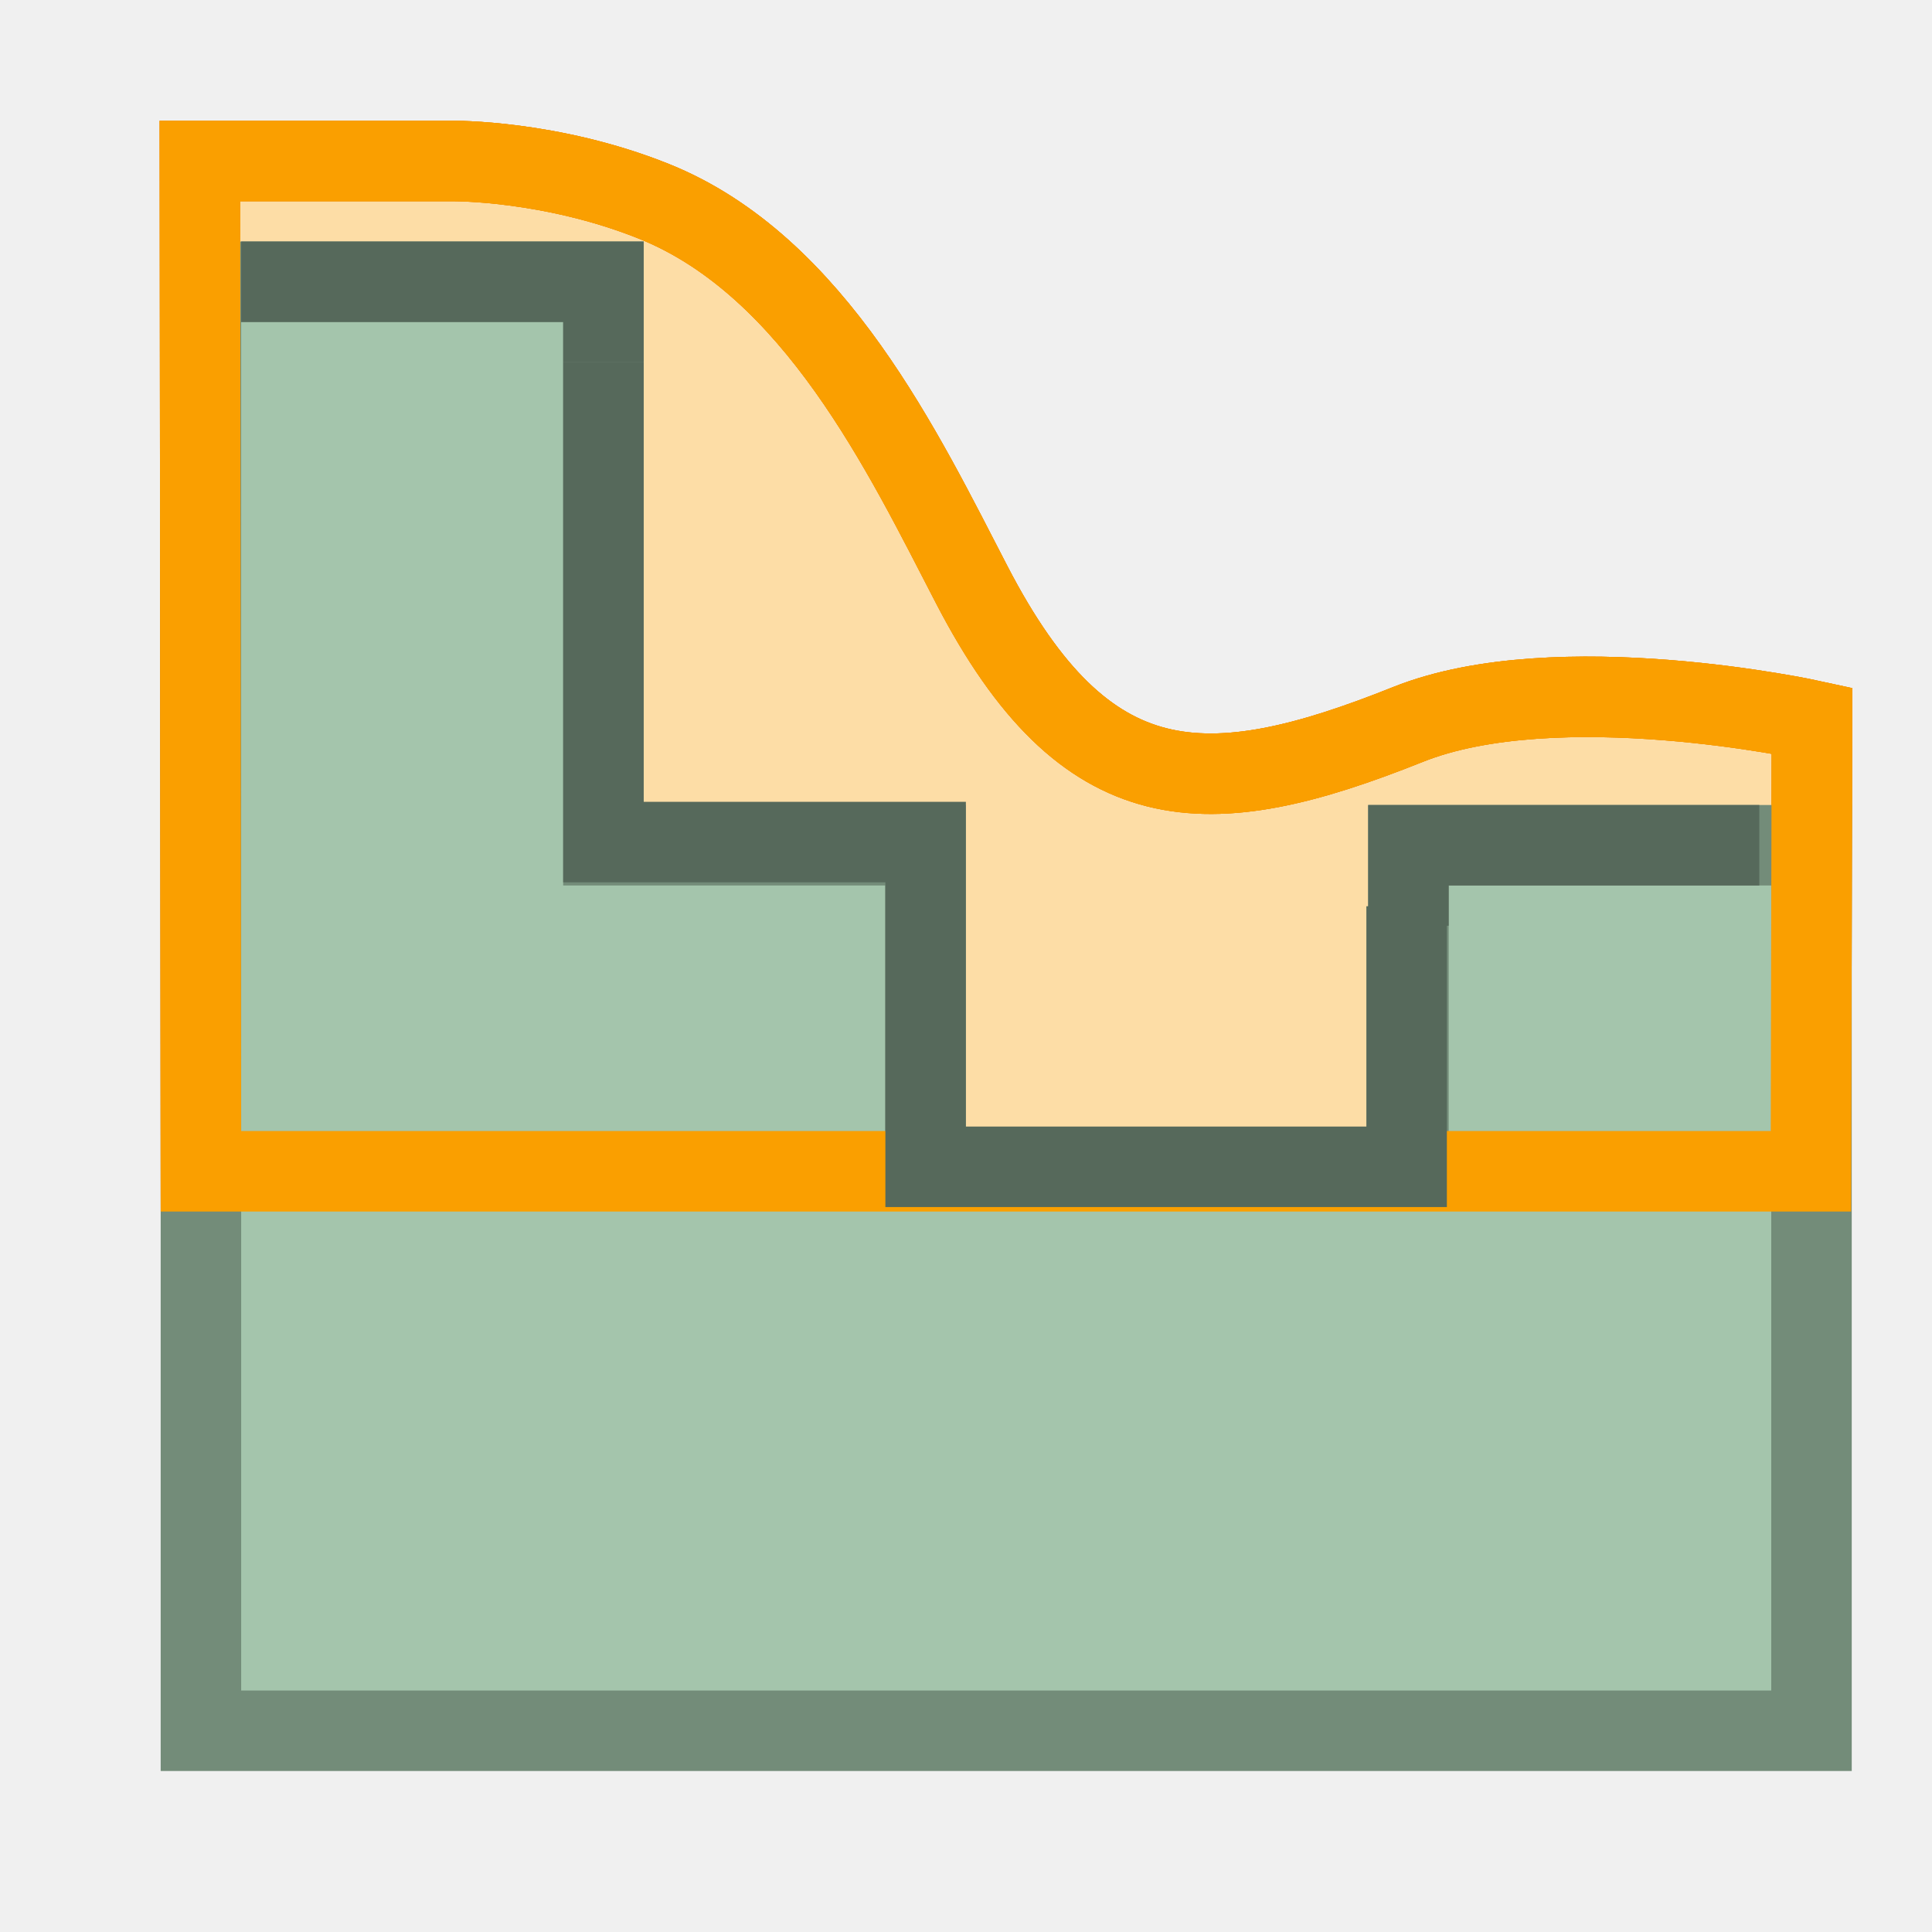
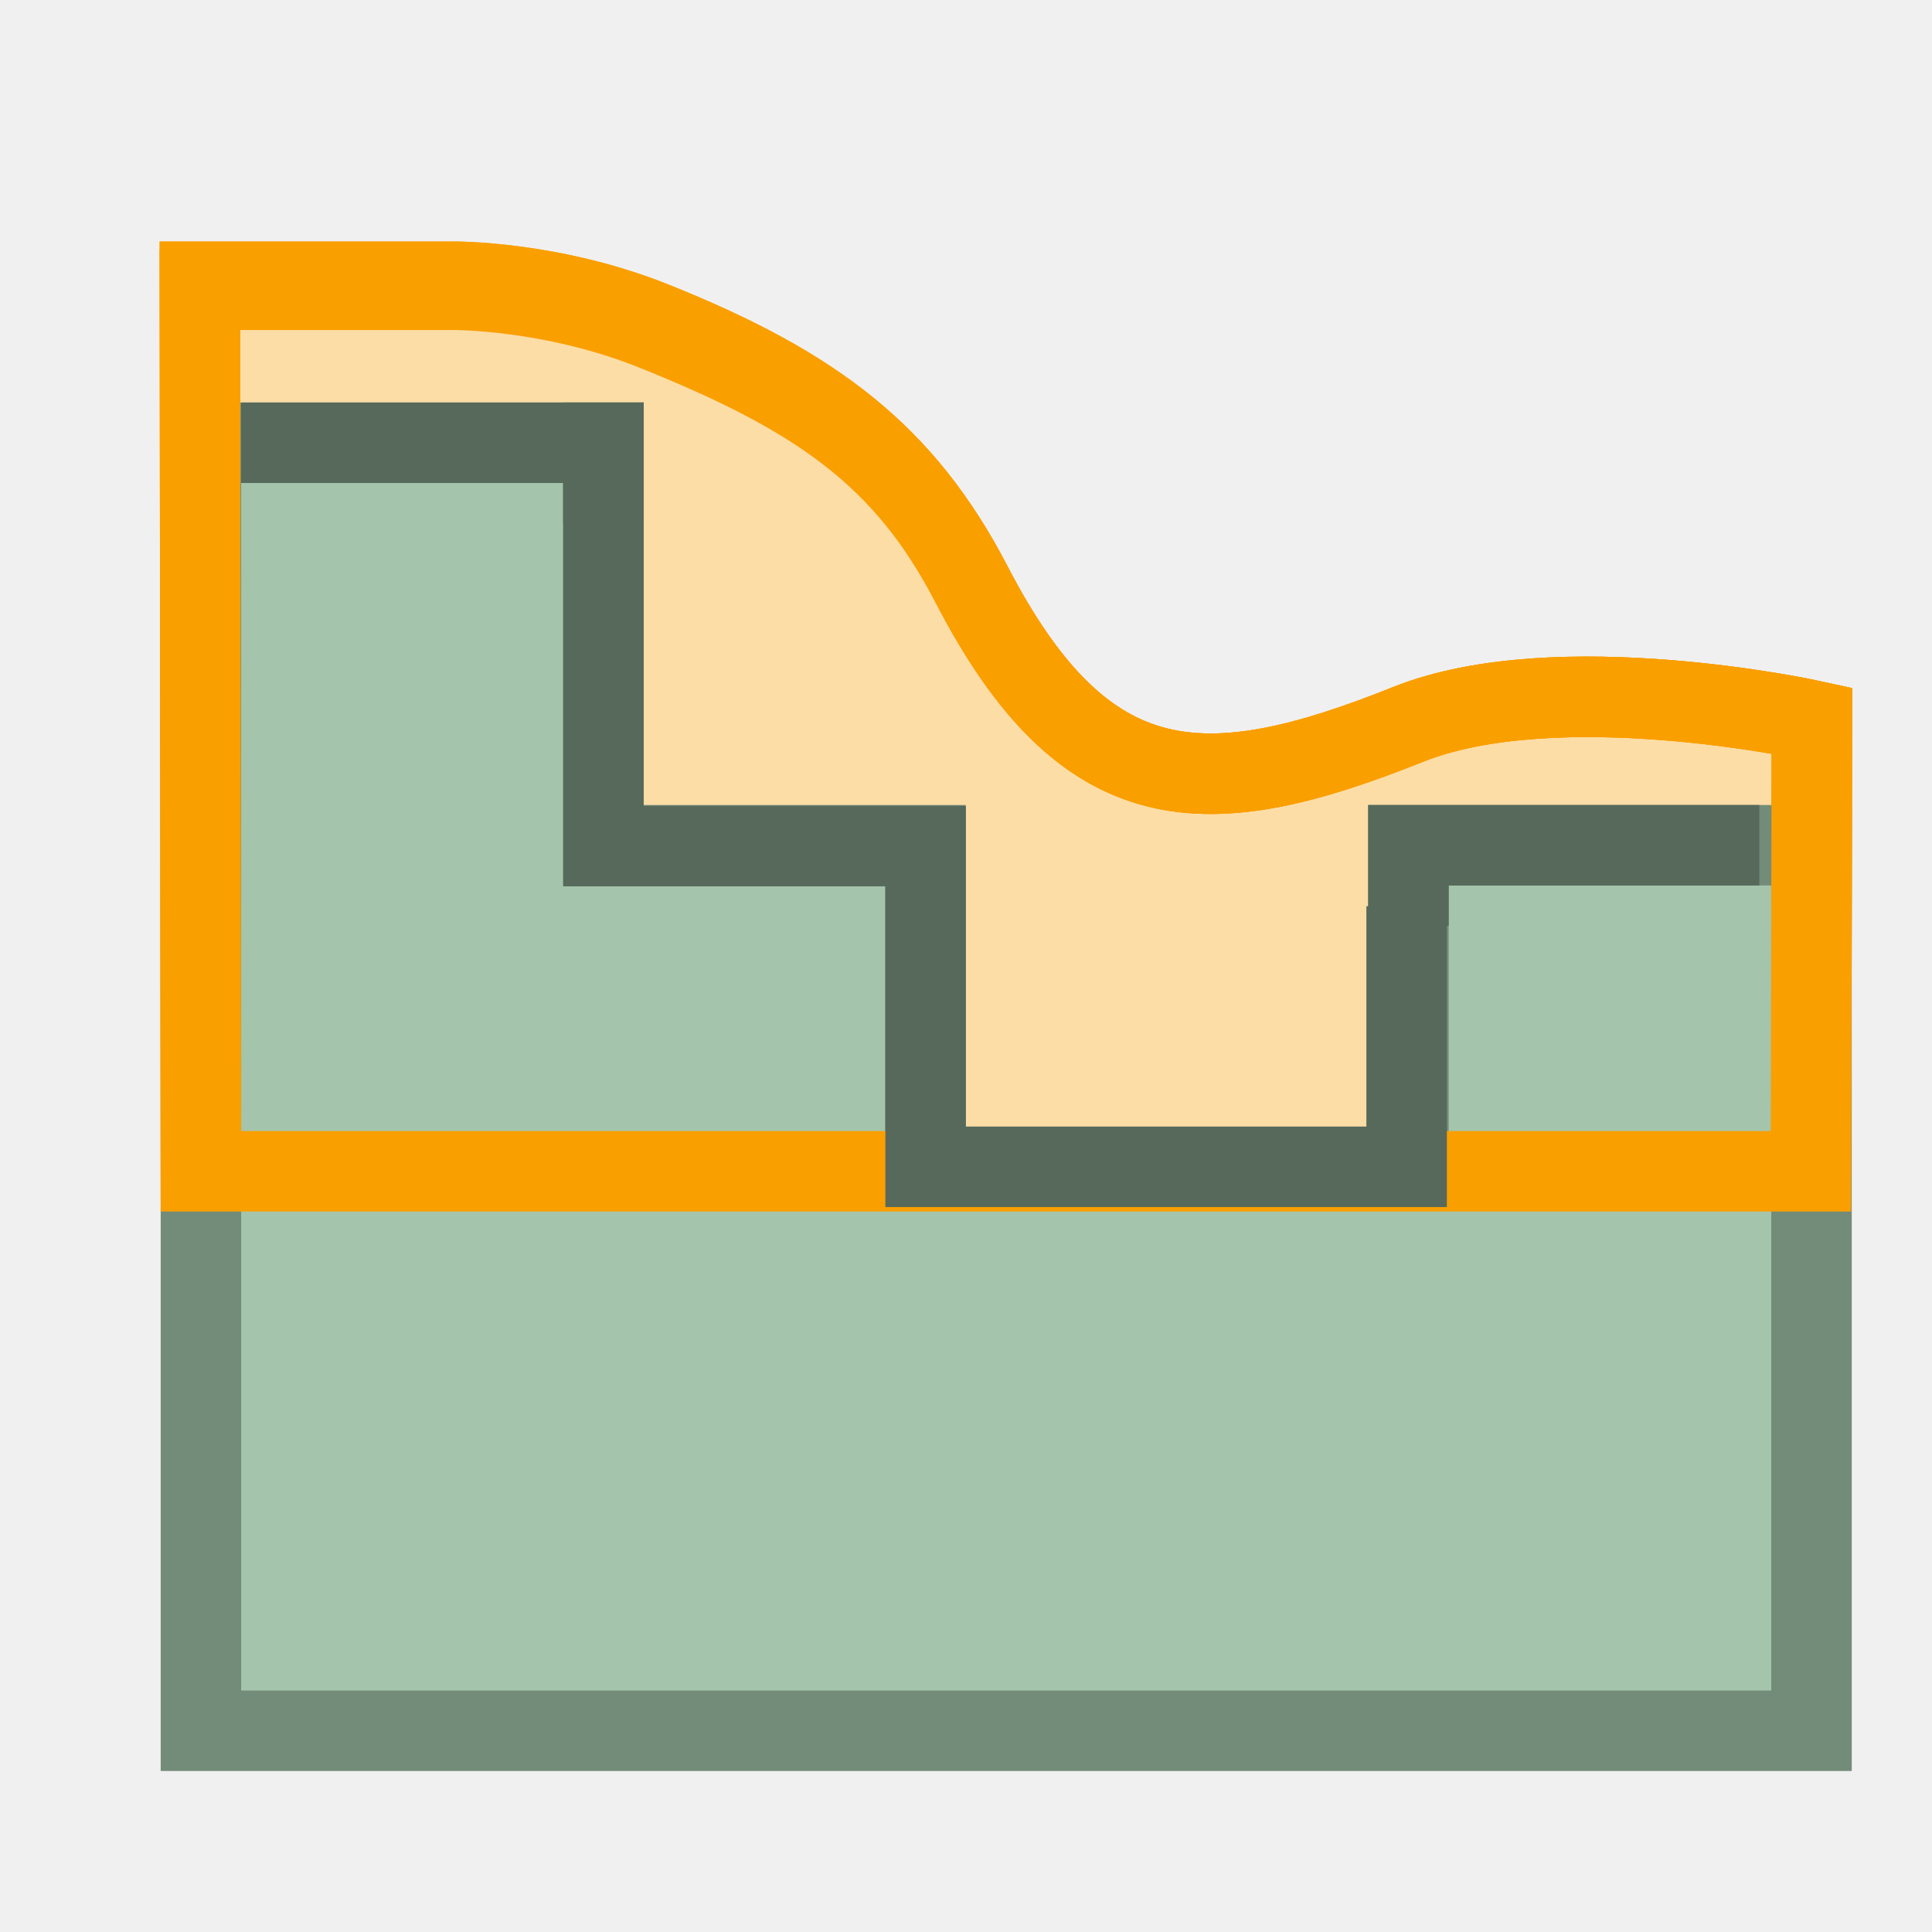
<svg xmlns="http://www.w3.org/2000/svg" width="48" height="48" viewBox="0 0 48 48" version="1.1" id="svg1" xml:space="preserve">
  <defs id="defs1" />
  <g id="layer4">
-     <path style="display:inline;fill:#ffffff;fill-opacity:1;stroke:#ed8800;stroke-width:2;stroke-linecap:butt;stroke-linejoin:miter;stroke-dasharray:none;stroke-dashoffset:0;stroke-opacity:1" d="M 44.992,29.1 H 4.992 L 4.967,4 H 11.242 c 0,0 2.432,-0.029 5,1 4,1.603 6.222,6.288 7.9,9.526 C 26.978,20 29.978,20 34.978,18 38.692,16.514 45.017,17.9 45.017,17.9 Z" id="path30" />
-     <path style="display:inline;fill:#fa9f00;fill-opacity:0.35;stroke:#ed8800;stroke-width:2;stroke-linecap:butt;stroke-linejoin:miter;stroke-dasharray:none;stroke-dashoffset:0;stroke-opacity:1" d="M 44.992,29.1 H 4.992 L 4.967,4 H 11.242 c 0,0 2.432,-0.029 5,1 4,1.603 6.222,6.288 7.9,9.526 C 26.978,20 29.978,20 34.978,18 38.692,16.514 45.017,17.9 45.017,17.9 Z" id="path31" />
-     <path id="rect5" style="fill:#a4c5ac;stroke:#738c79;stroke-width:2;stroke-linecap:round;paint-order:fill markers stroke" d="M 4.992,7 V 43 H 14.992 24.992 34.994 45.006 V 21 H 34.992 v 8 h -12 V 21 H 14.992 V 7 Z" />
+     <path style="display:inline;fill:#ffffff;fill-opacity:1;stroke:#fa9f00;stroke-width:2;stroke-linecap:butt;stroke-linejoin:miter;stroke-dasharray:none;stroke-dashoffset:0;stroke-opacity:1" d="M 44.992,29.1 H 4.992 L 4.967,7 H 11.242 c 0,0 2.432,-0.029 5,1 4,1.603 6.222,3.288 7.9,6.526 C 26.978,20 29.978,20 34.978,18 38.692,16.514 45.017,17.9 45.017,17.9 Z" id="path30" />
+     <path style="display:inline;fill:#fa9f00;fill-opacity:0.35;stroke:#fa9f00;stroke-width:2;stroke-linecap:butt;stroke-linejoin:miter;stroke-dasharray:none;stroke-dashoffset:0;stroke-opacity:1" d="M 44.992,29.1 H 4.992 L 4.967,7 H 11.242 c 0,0 2.432,-0.029 5,1 4,1.603 6.222,3.288 7.9,6.526 C 26.978,20 29.978,20 34.978,18 38.692,16.514 45.017,17.9 45.017,17.9 Z" id="path31" />
+     <path id="rect5" style="fill:#a4c5ac;stroke:#738c79;stroke-width:2;stroke-linecap:round;paint-order:fill markers stroke" d="M 4.992,11 V 43 H 14.992 24.992 34.994 45.006 V 21 H 34.992 v 8 h -12 V 21 H 14.992 V 11 Z" />
    <path style="fill:none;stroke:#000000;stroke-width:1px;stroke-linecap:butt;stroke-linejoin:miter;stroke-opacity:1" d="M 3.992,7 V 7" id="path5" />
-     <path style="display:inline;fill:none;fill-opacity:0.347;stroke:#fa9f00;stroke-width:2;stroke-linecap:butt;stroke-linejoin:miter;stroke-dasharray:none;stroke-dashoffset:0;stroke-opacity:1" d="M 44.992,29.1 H 4.992 L 4.967,4 H 11.242 c 0,0 2.432,-0.029 5,1 4,1.603 6.222,6.288 7.9,9.526 C 26.978,20 29.978,20 34.978,18 38.692,16.514 45.017,17.9 45.017,17.9 Z" id="path7" />
-     <path style="fill:none;stroke:#56695b;stroke-width:2;stroke-linecap:butt;stroke-linejoin:miter;stroke-dasharray:none;stroke-opacity:1" d="m 14.992,9 v 11.921 h 8.005 v 8.068 h 11.95 v -6.474" id="path27" />
+     <path style="display:inline;fill:none;fill-opacity:0.347;stroke:#fa9f00;stroke-width:2;stroke-linecap:butt;stroke-linejoin:miter;stroke-dasharray:none;stroke-dashoffset:0;stroke-opacity:1" d="M 44.992,29.1 H 4.992 L 4.967,7.2 H 11.242 c 0,0 2.432,-0.029 5,1 4,1.603 6.222,3.088 7.9,6.326 C 26.978,20 29.978,20 34.978,18 38.692,16.514 45.017,17.9 45.017,17.9 Z" id="path7" />
+     <path style="fill:none;stroke:#56695b;stroke-width:2;stroke-linecap:butt;stroke-linejoin:miter;stroke-dasharray:none;stroke-opacity:1" d="m 14.992,10 v 11.021 h 8.005 v 7.968 h 11.95 v -6.474" id="path27" />
    <path style="fill:none;stroke:#56695b;stroke-width:2;stroke-linecap:butt;stroke-linejoin:miter;stroke-dasharray:none;stroke-opacity:1" d="m 34.992,23 v -2 h 8.718" id="path28" />
-     <path style="fill:none;stroke:#56695b;stroke-width:2;stroke-linecap:butt;stroke-linejoin:miter;stroke-dasharray:none;stroke-opacity:1" d="M 14.992,9 V 7 H 5.992" id="path29" />
+     <path style="fill:none;stroke:#56695b;stroke-width:2;stroke-linecap:butt;stroke-linejoin:miter;stroke-dasharray:none;stroke-opacity:1" d="M 14.992,13 V 11 H 5.992" id="path29" />
  </g>
</svg>
